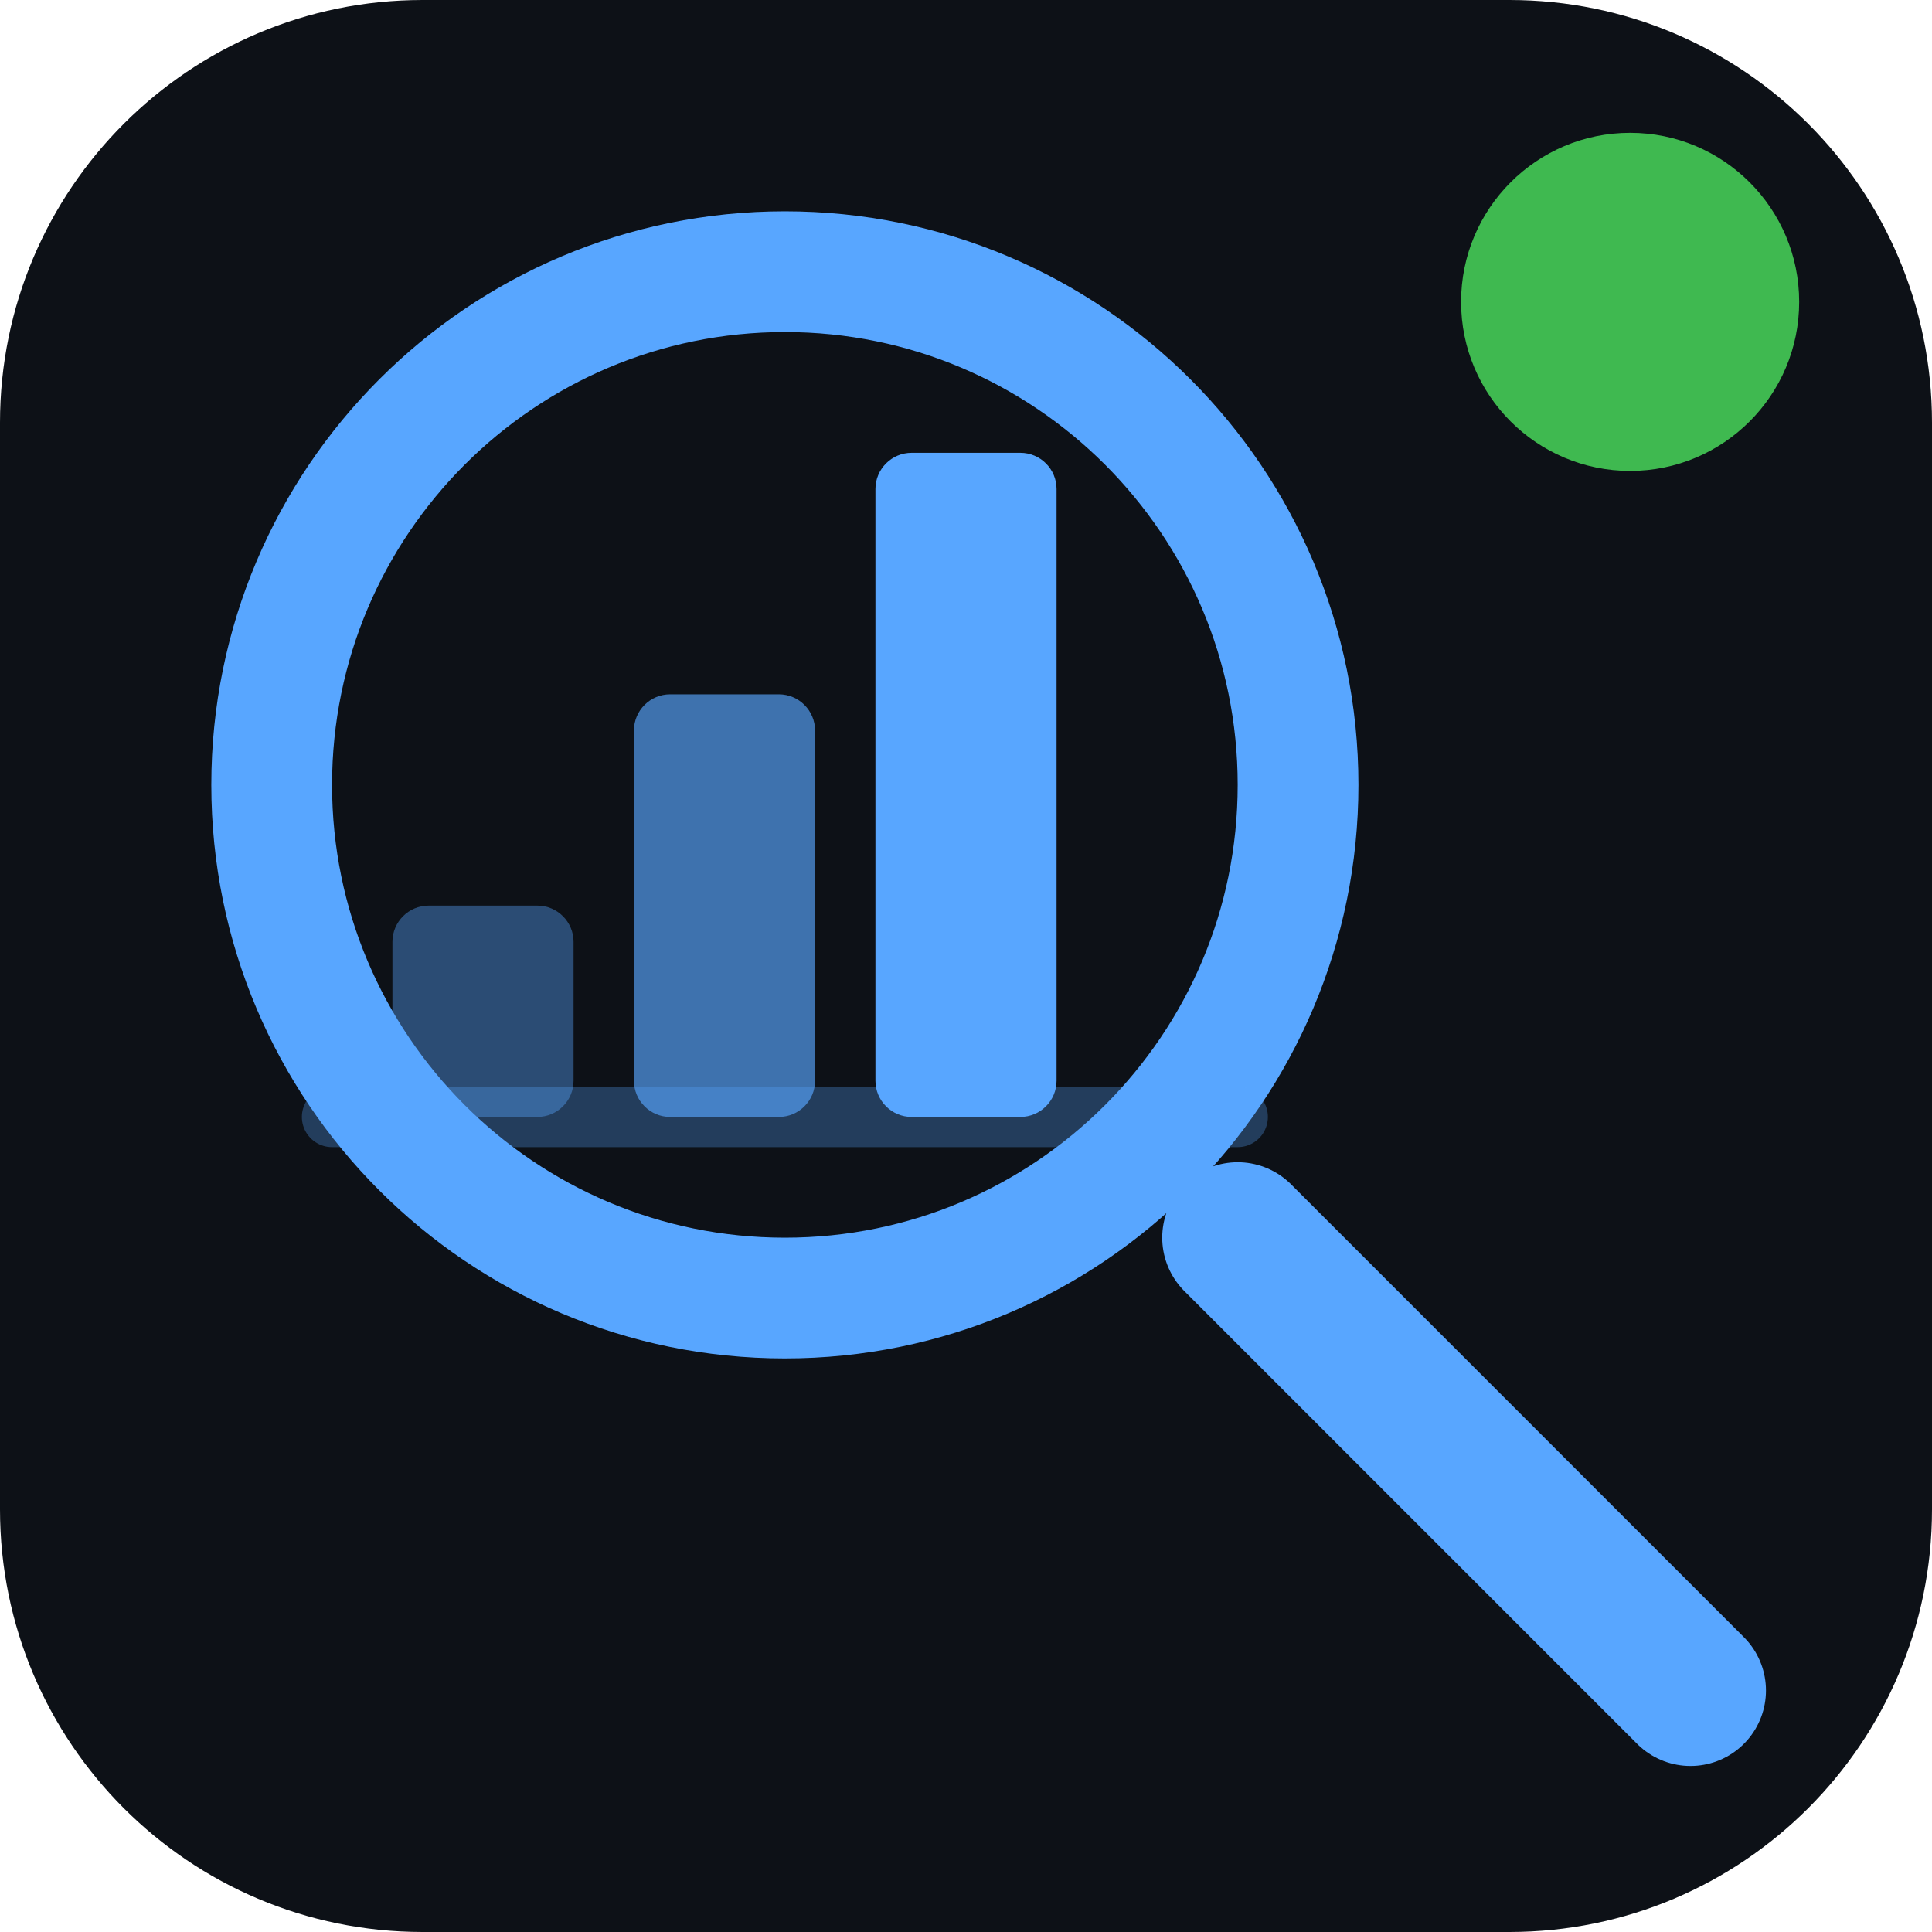
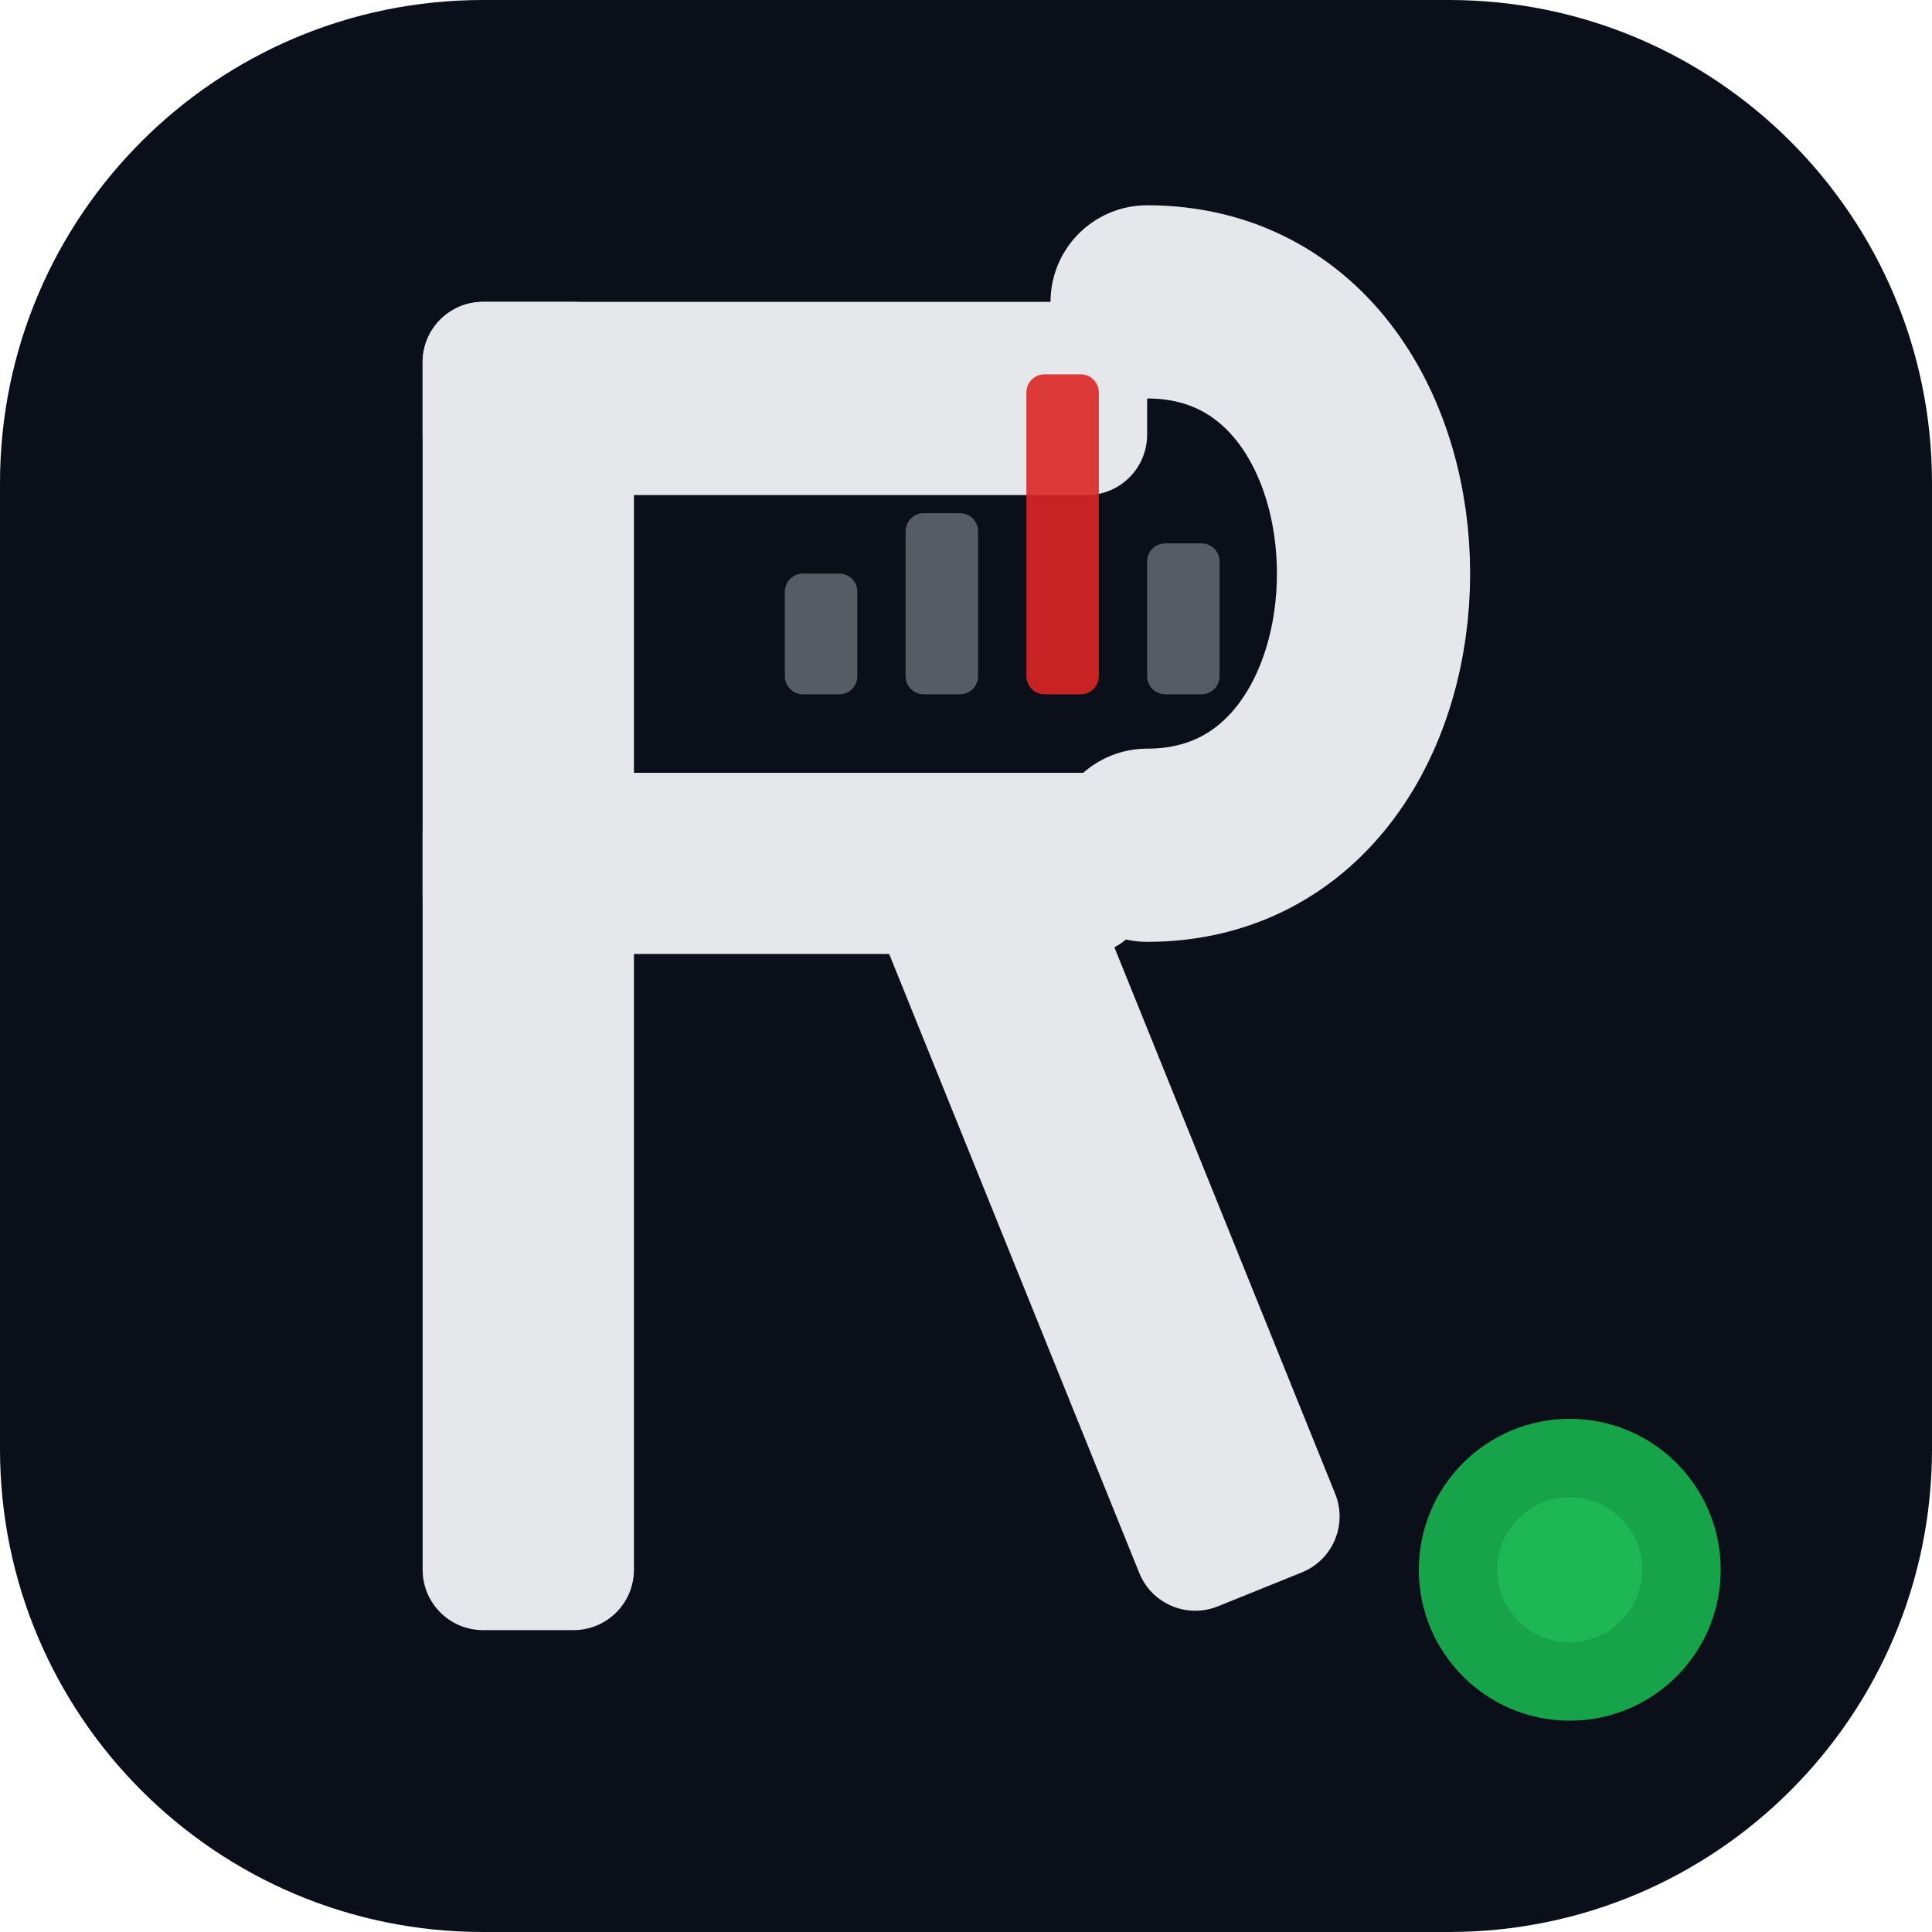
<svg xmlns="http://www.w3.org/2000/svg" viewBox="0 0 32 32" width="32" height="32">
-   <rect width="32" height="32" rx="7" fill="#0d1117" />
-   <circle cx="13" cy="13" r="8.5" fill="none" stroke="#58a6ff" stroke-width="2" />
-   <line x1="20.5" y1="20.5" x2="28" y2="28" stroke="#58a6ff" stroke-width="2.5" stroke-linecap="round" />
-   <line x1="5.5" y1="18.5" x2="20.5" y2="18.5" stroke="#58a6ff" stroke-width="1" stroke-linecap="round" opacity="0.3" />
-   <rect x="6.5" y="15" width="3" height="3.5" rx="0.6" fill="#58a6ff" opacity="0.4" />
-   <rect x="10.5" y="11.5" width="3" height="7" rx="0.6" fill="#58a6ff" opacity="0.65" />
-   <rect x="14.5" y="7.5" width="3" height="11" rx="0.6" fill="#58a6ff" />
-   <circle cx="27" cy="5" r="2.8" fill="#3fb950" />
+   <rect width="32" height="32" rx="8" fill="#0a0f1a" />
+   <rect x="7" y="5" width="3.5" height="22" rx="1" fill="#e5e7eb" />
+   <rect x="7" y="5" width="12" height="3.2" rx="1" fill="#e5e7eb" />
+   <path d="M19 5 C24 5, 24 14, 19 14" stroke="#e5e7eb" stroke-width="3.2" fill="none" stroke-linecap="round" />
+   <rect x="7" y="12.8" width="12" height="3" rx="1" fill="#e5e7eb" />
+   <rect x="14" y="14" width="3.5" height="14" rx="1" fill="#e5e7eb" transform="rotate(-22 14 14)" />
+   <rect x="13" y="9.5" width="1.2" height="2" rx="0.3" fill="#e5e7eb" opacity="0.35" />
+   <rect x="15" y="8.5" width="1.2" height="3" rx="0.3" fill="#e5e7eb" opacity="0.35" />
+   <rect x="17" y="6.2" width="1.2" height="5.3" rx="0.3" fill="#dc2626" opacity="0.9" />
+   <rect x="19" y="9" width="1.2" height="2.5" rx="0.3" fill="#e5e7eb" opacity="0.35" />
+   <circle cx="26" cy="26" r="2.5" fill="#16a34a" />
+   <circle cx="26" cy="26" r="1.2" fill="#22c55e" opacity="0.6" />
</svg>
